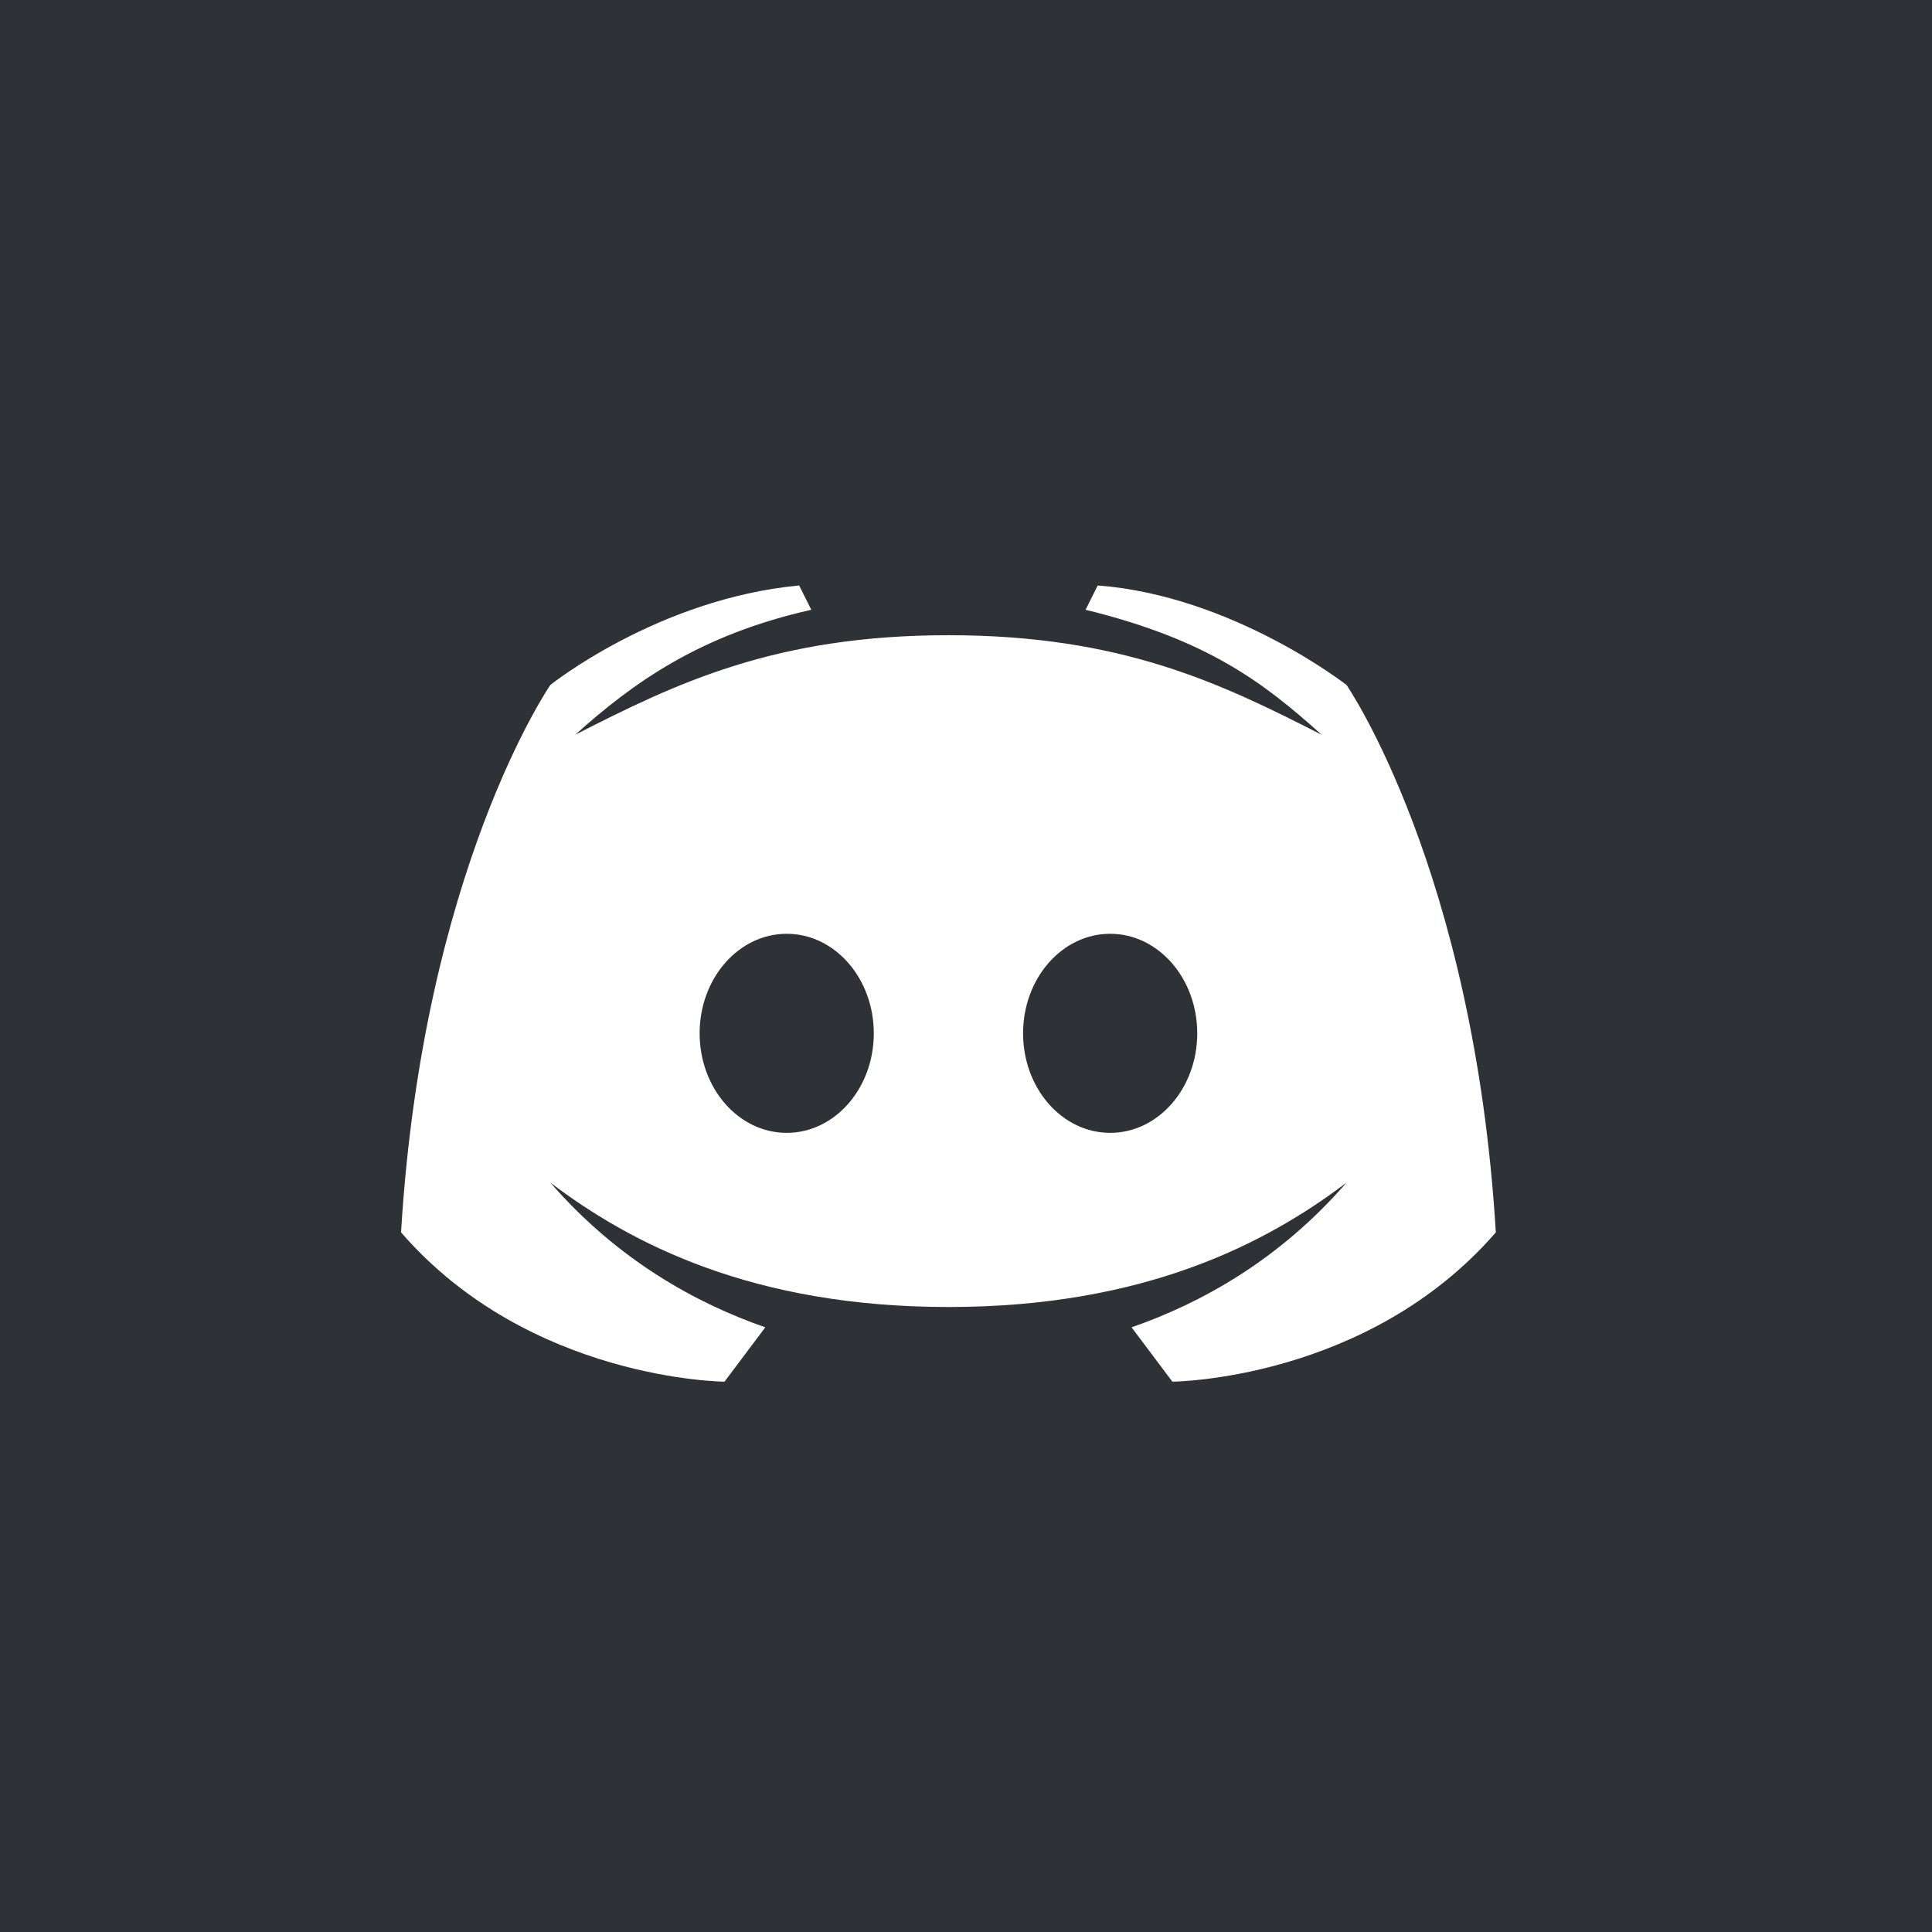
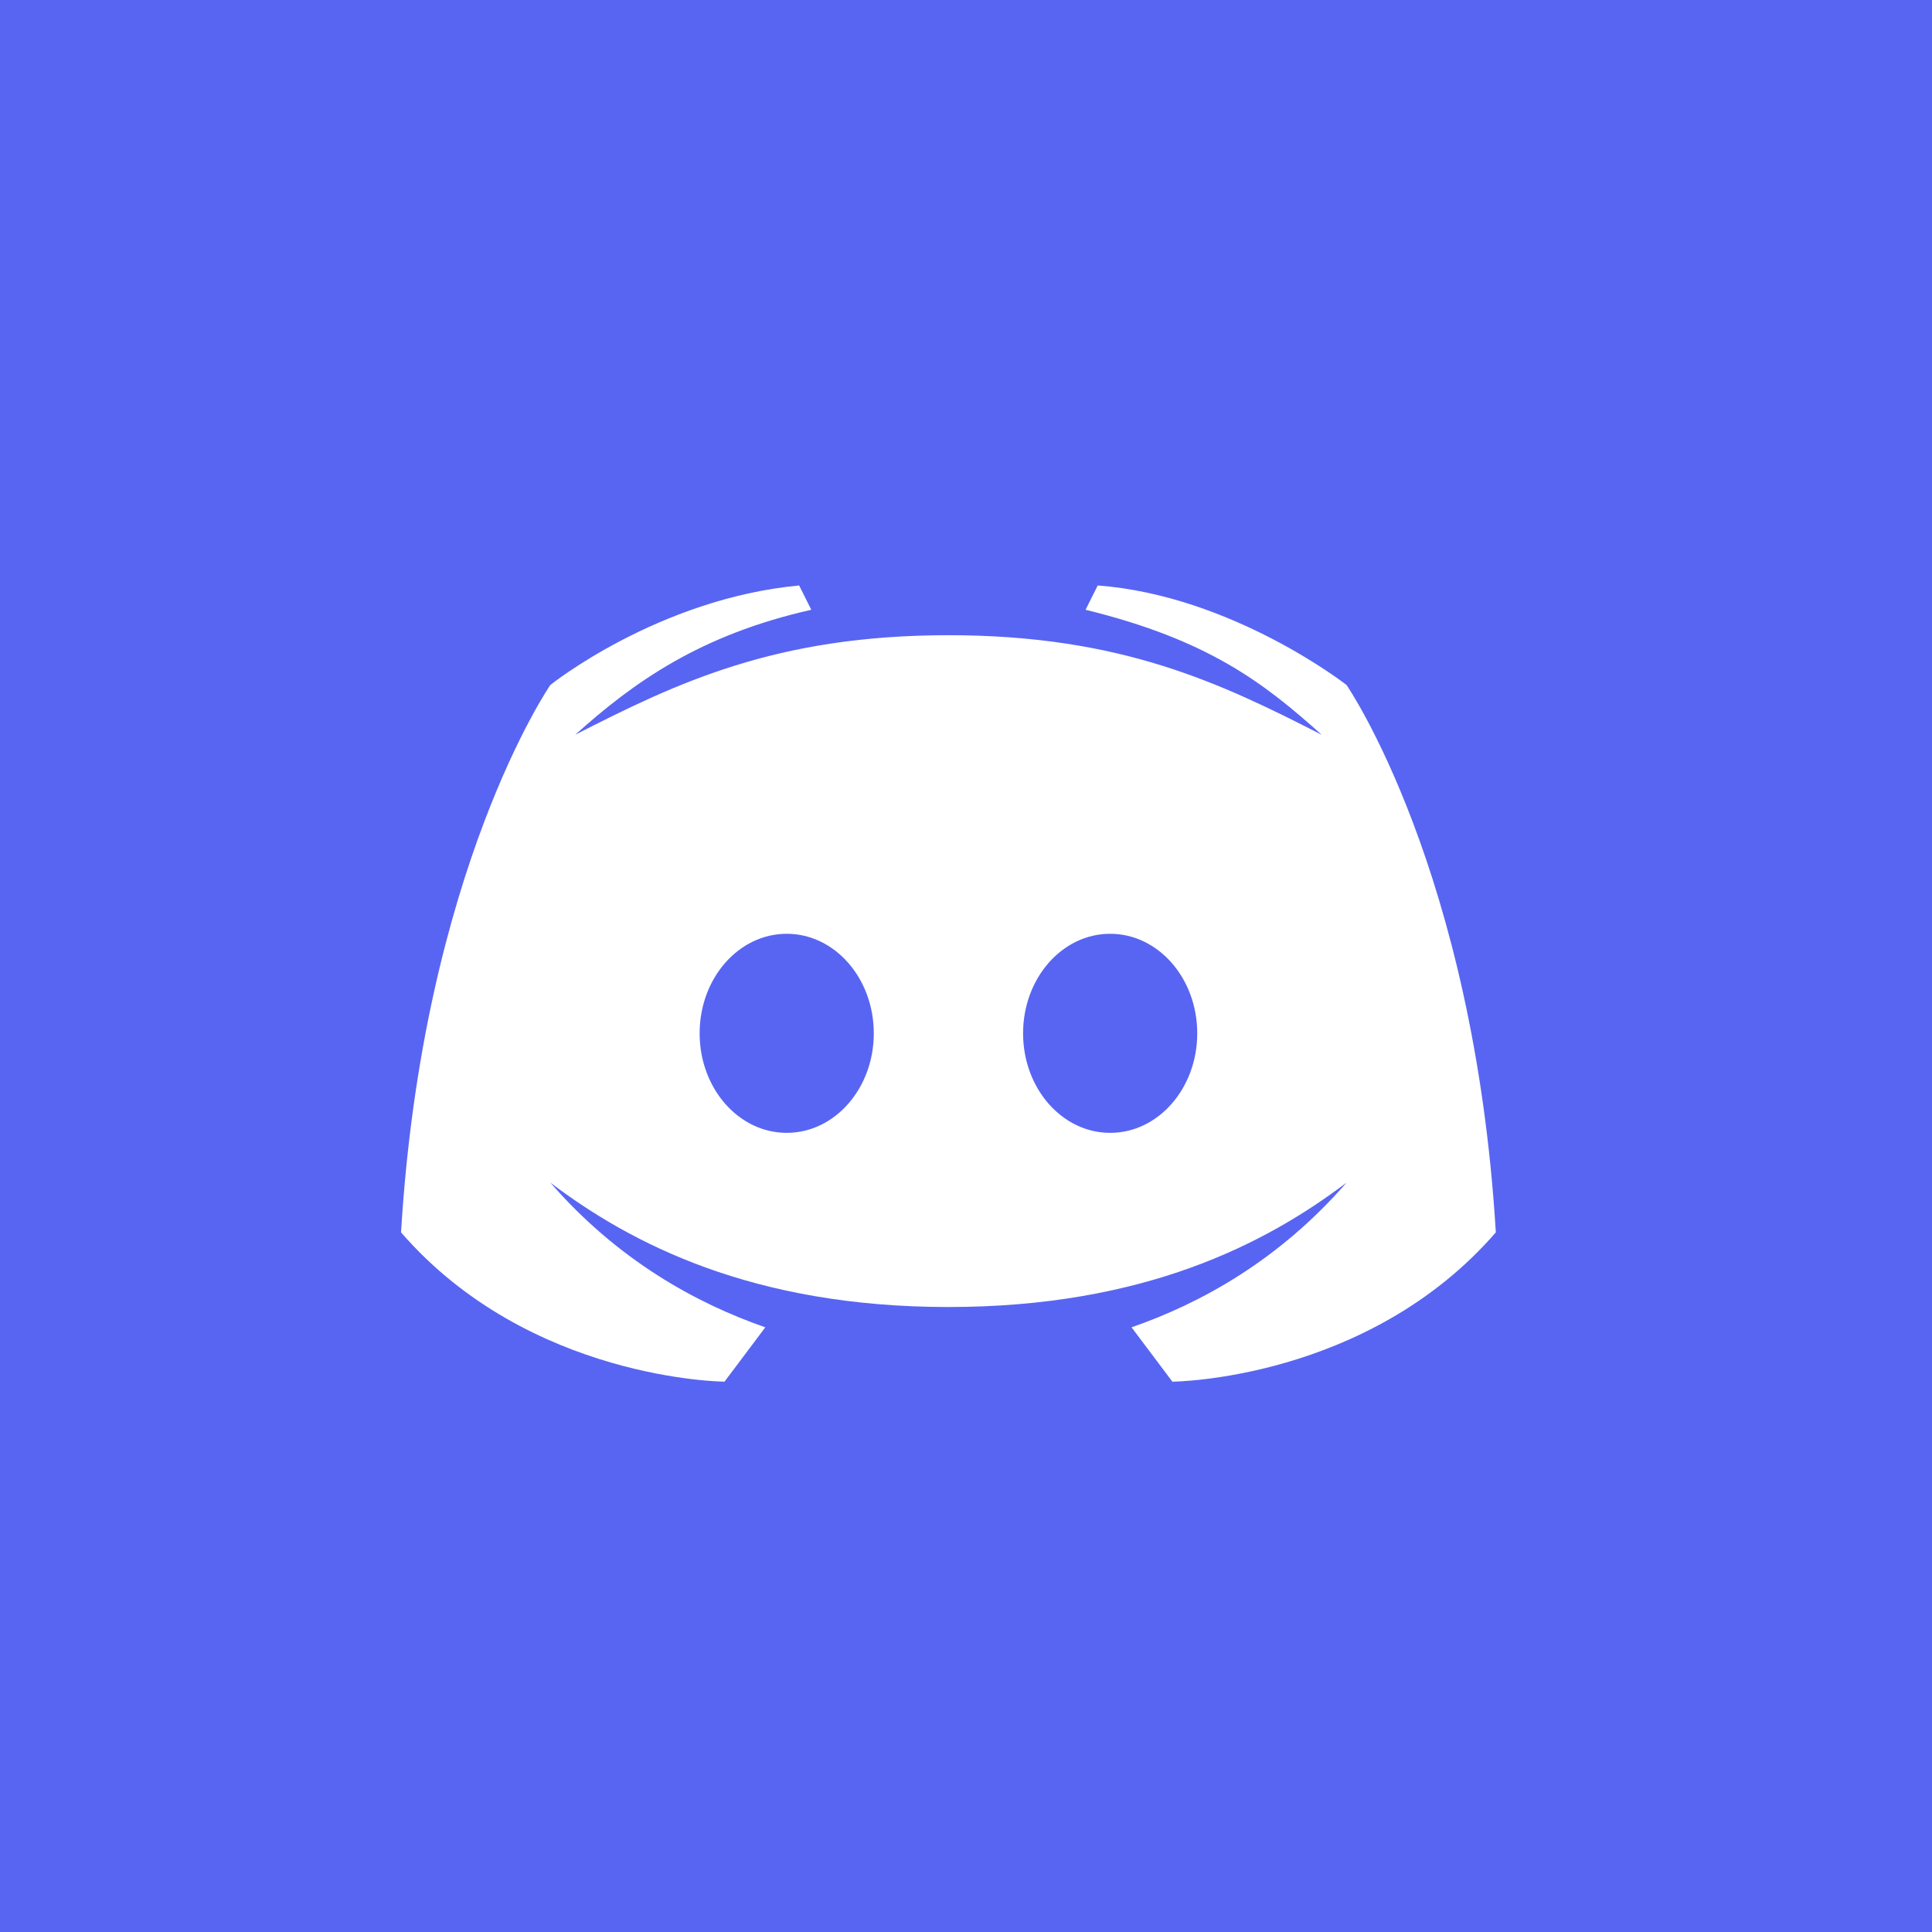
<svg xmlns="http://www.w3.org/2000/svg" width="55" height="55" viewBox="0 0 55 55" fill="none">
-   <rect width="55" height="55" fill="#2E3136" />
+   <rect width="55" height="55" fill="#5865f2" />
  <path d="M38.333 19.5C38.333 19.5 35.085 16.957 31.25 16.667L30.904 17.359C34.371 18.208 35.962 19.422 37.625 20.917C34.758 19.453 31.93 18.083 27 18.083C22.07 18.083 19.242 19.453 16.375 20.917C18.038 19.422 19.931 18.072 23.096 17.359L22.75 16.667C18.727 17.046 15.667 19.5 15.667 19.5C15.667 19.5 12.039 24.76 11.417 35.083C15.072 39.3 20.625 39.333 20.625 39.333L21.787 37.786C19.815 37.101 17.59 35.877 15.667 33.667C17.96 35.402 21.422 37.208 27 37.208C32.578 37.208 36.04 35.402 38.333 33.667C36.41 35.877 34.186 37.101 32.213 37.786L33.375 39.333C33.375 39.333 38.928 39.3 42.583 35.083C41.961 24.76 38.333 19.5 38.333 19.5ZM22.396 32.25C21.026 32.25 19.917 30.982 19.917 29.417C19.917 27.851 21.026 26.583 22.396 26.583C23.766 26.583 24.875 27.851 24.875 29.417C24.875 30.982 23.766 32.25 22.396 32.25ZM31.604 32.25C30.234 32.25 29.125 30.982 29.125 29.417C29.125 27.851 30.234 26.583 31.604 26.583C32.974 26.583 34.083 27.851 34.083 29.417C34.083 30.982 32.974 32.25 31.604 32.25Z" fill="white" />
</svg>
